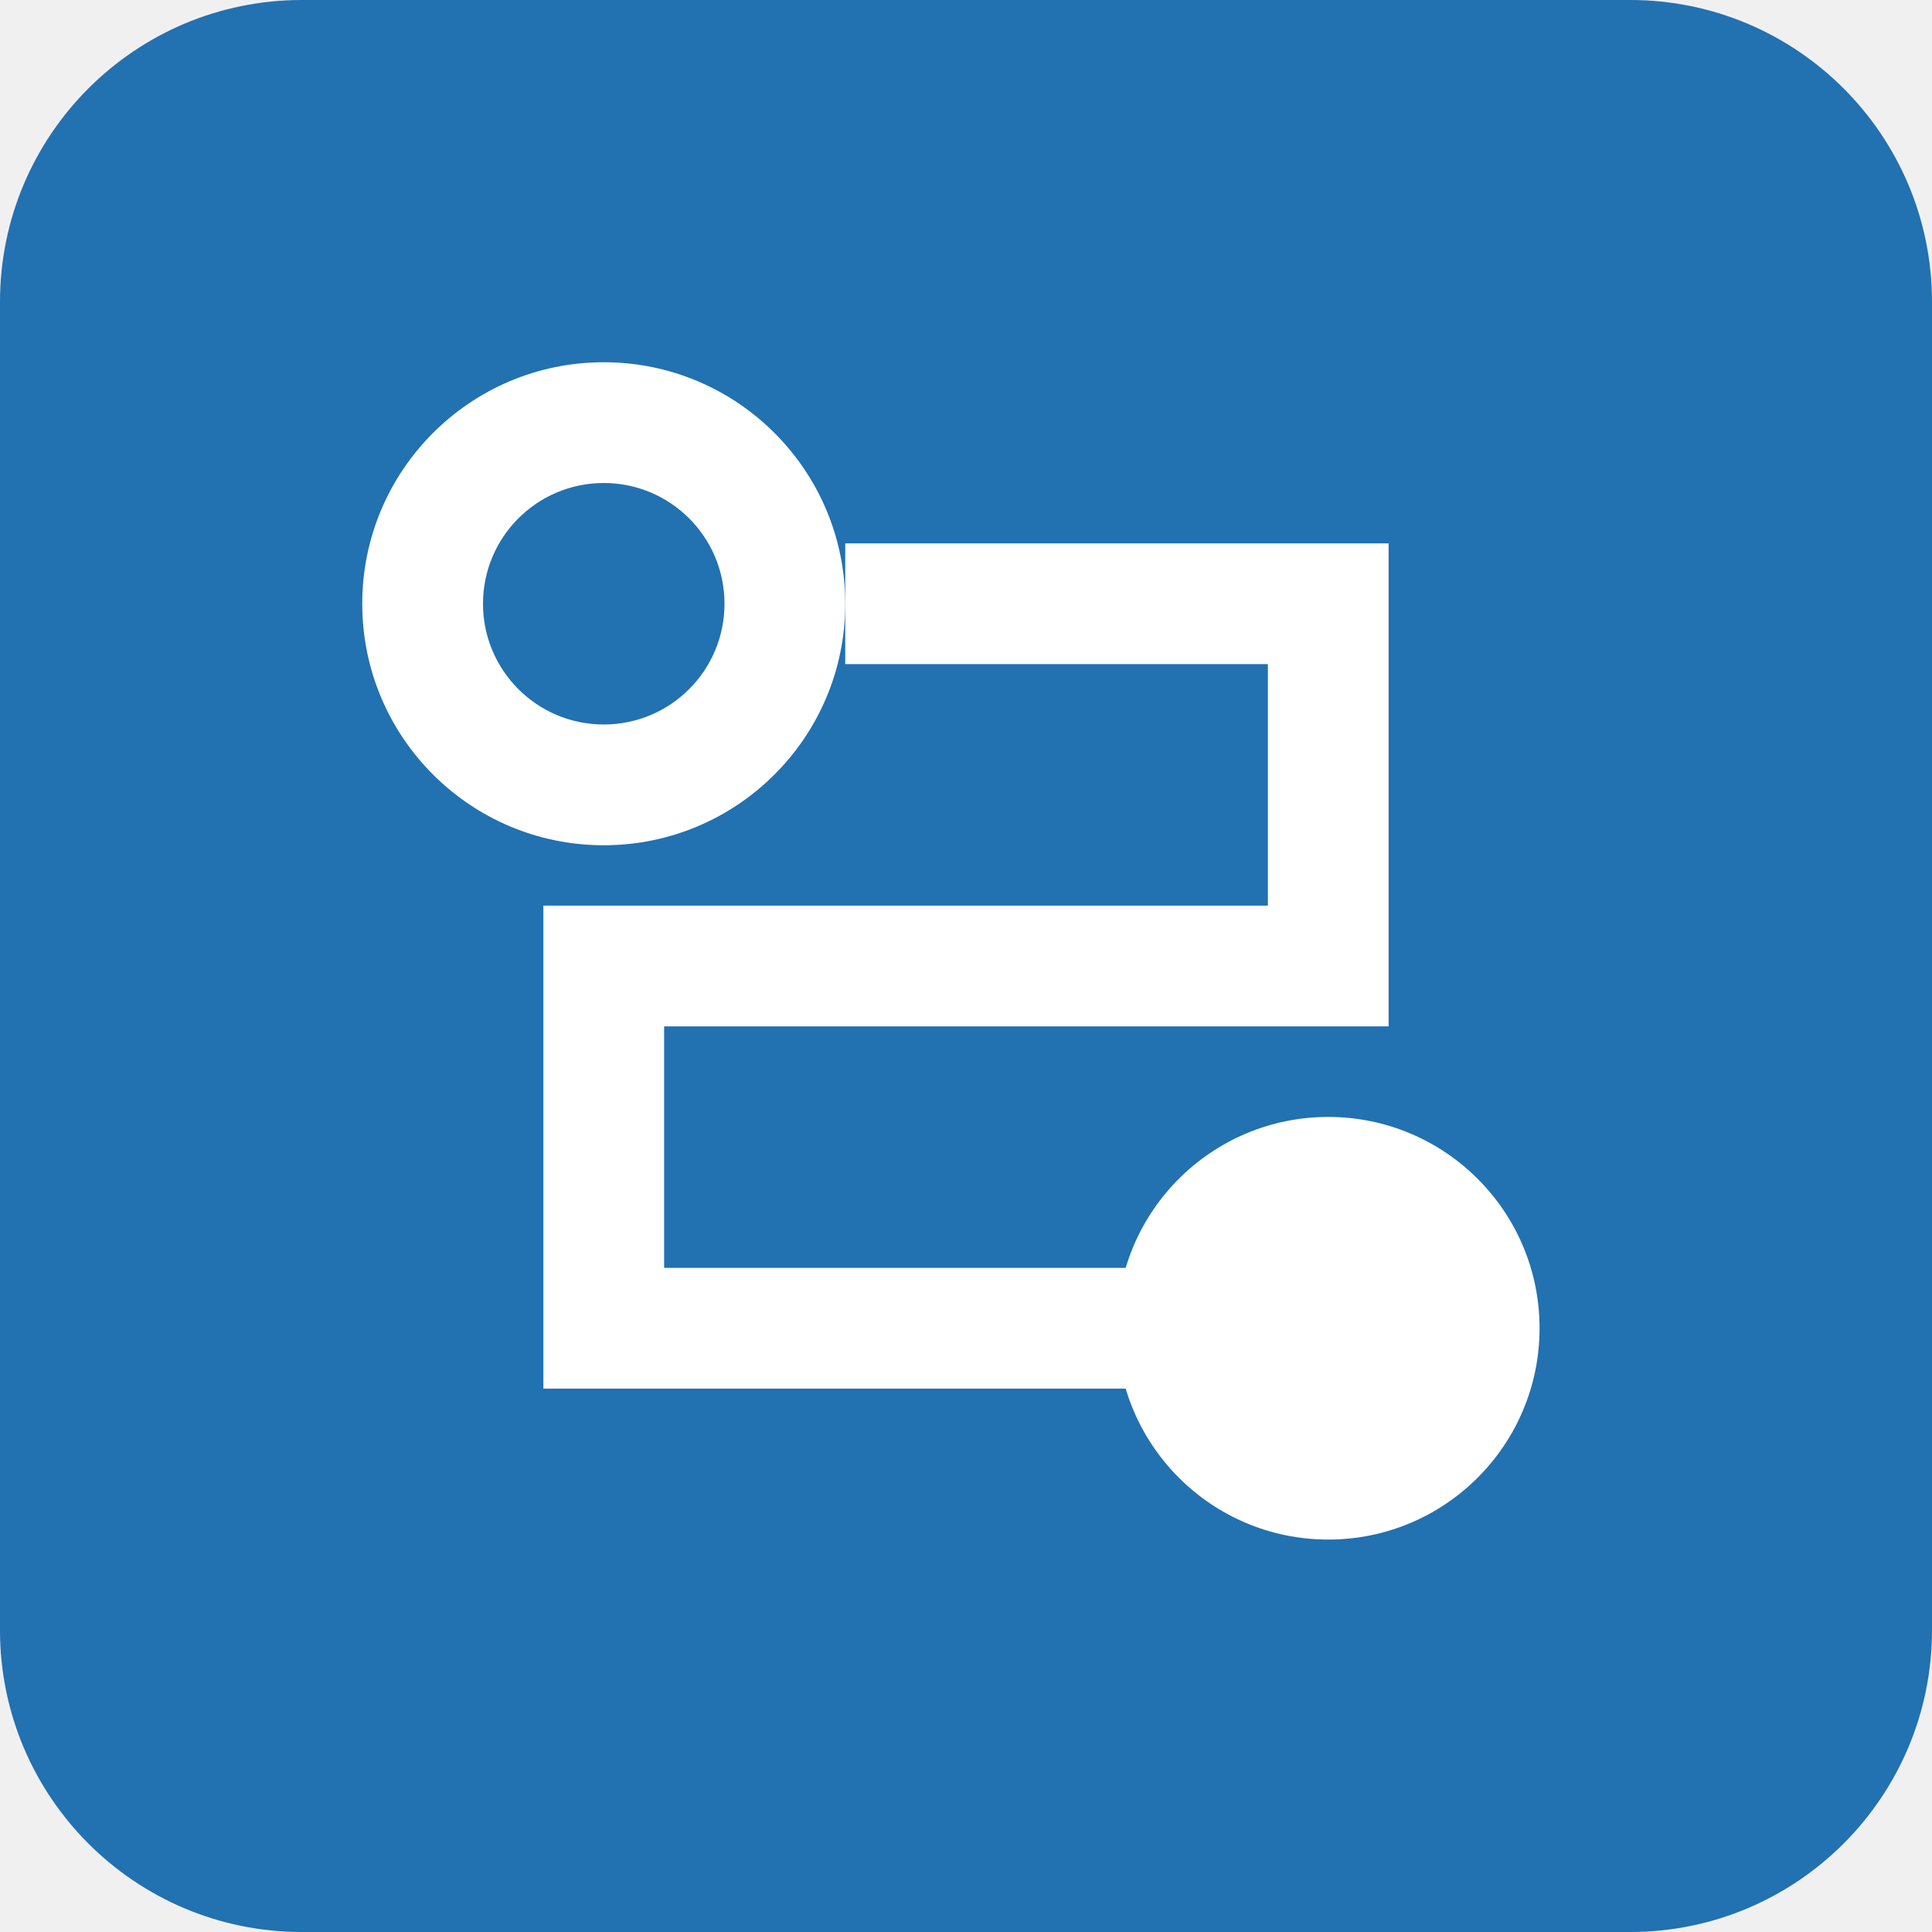
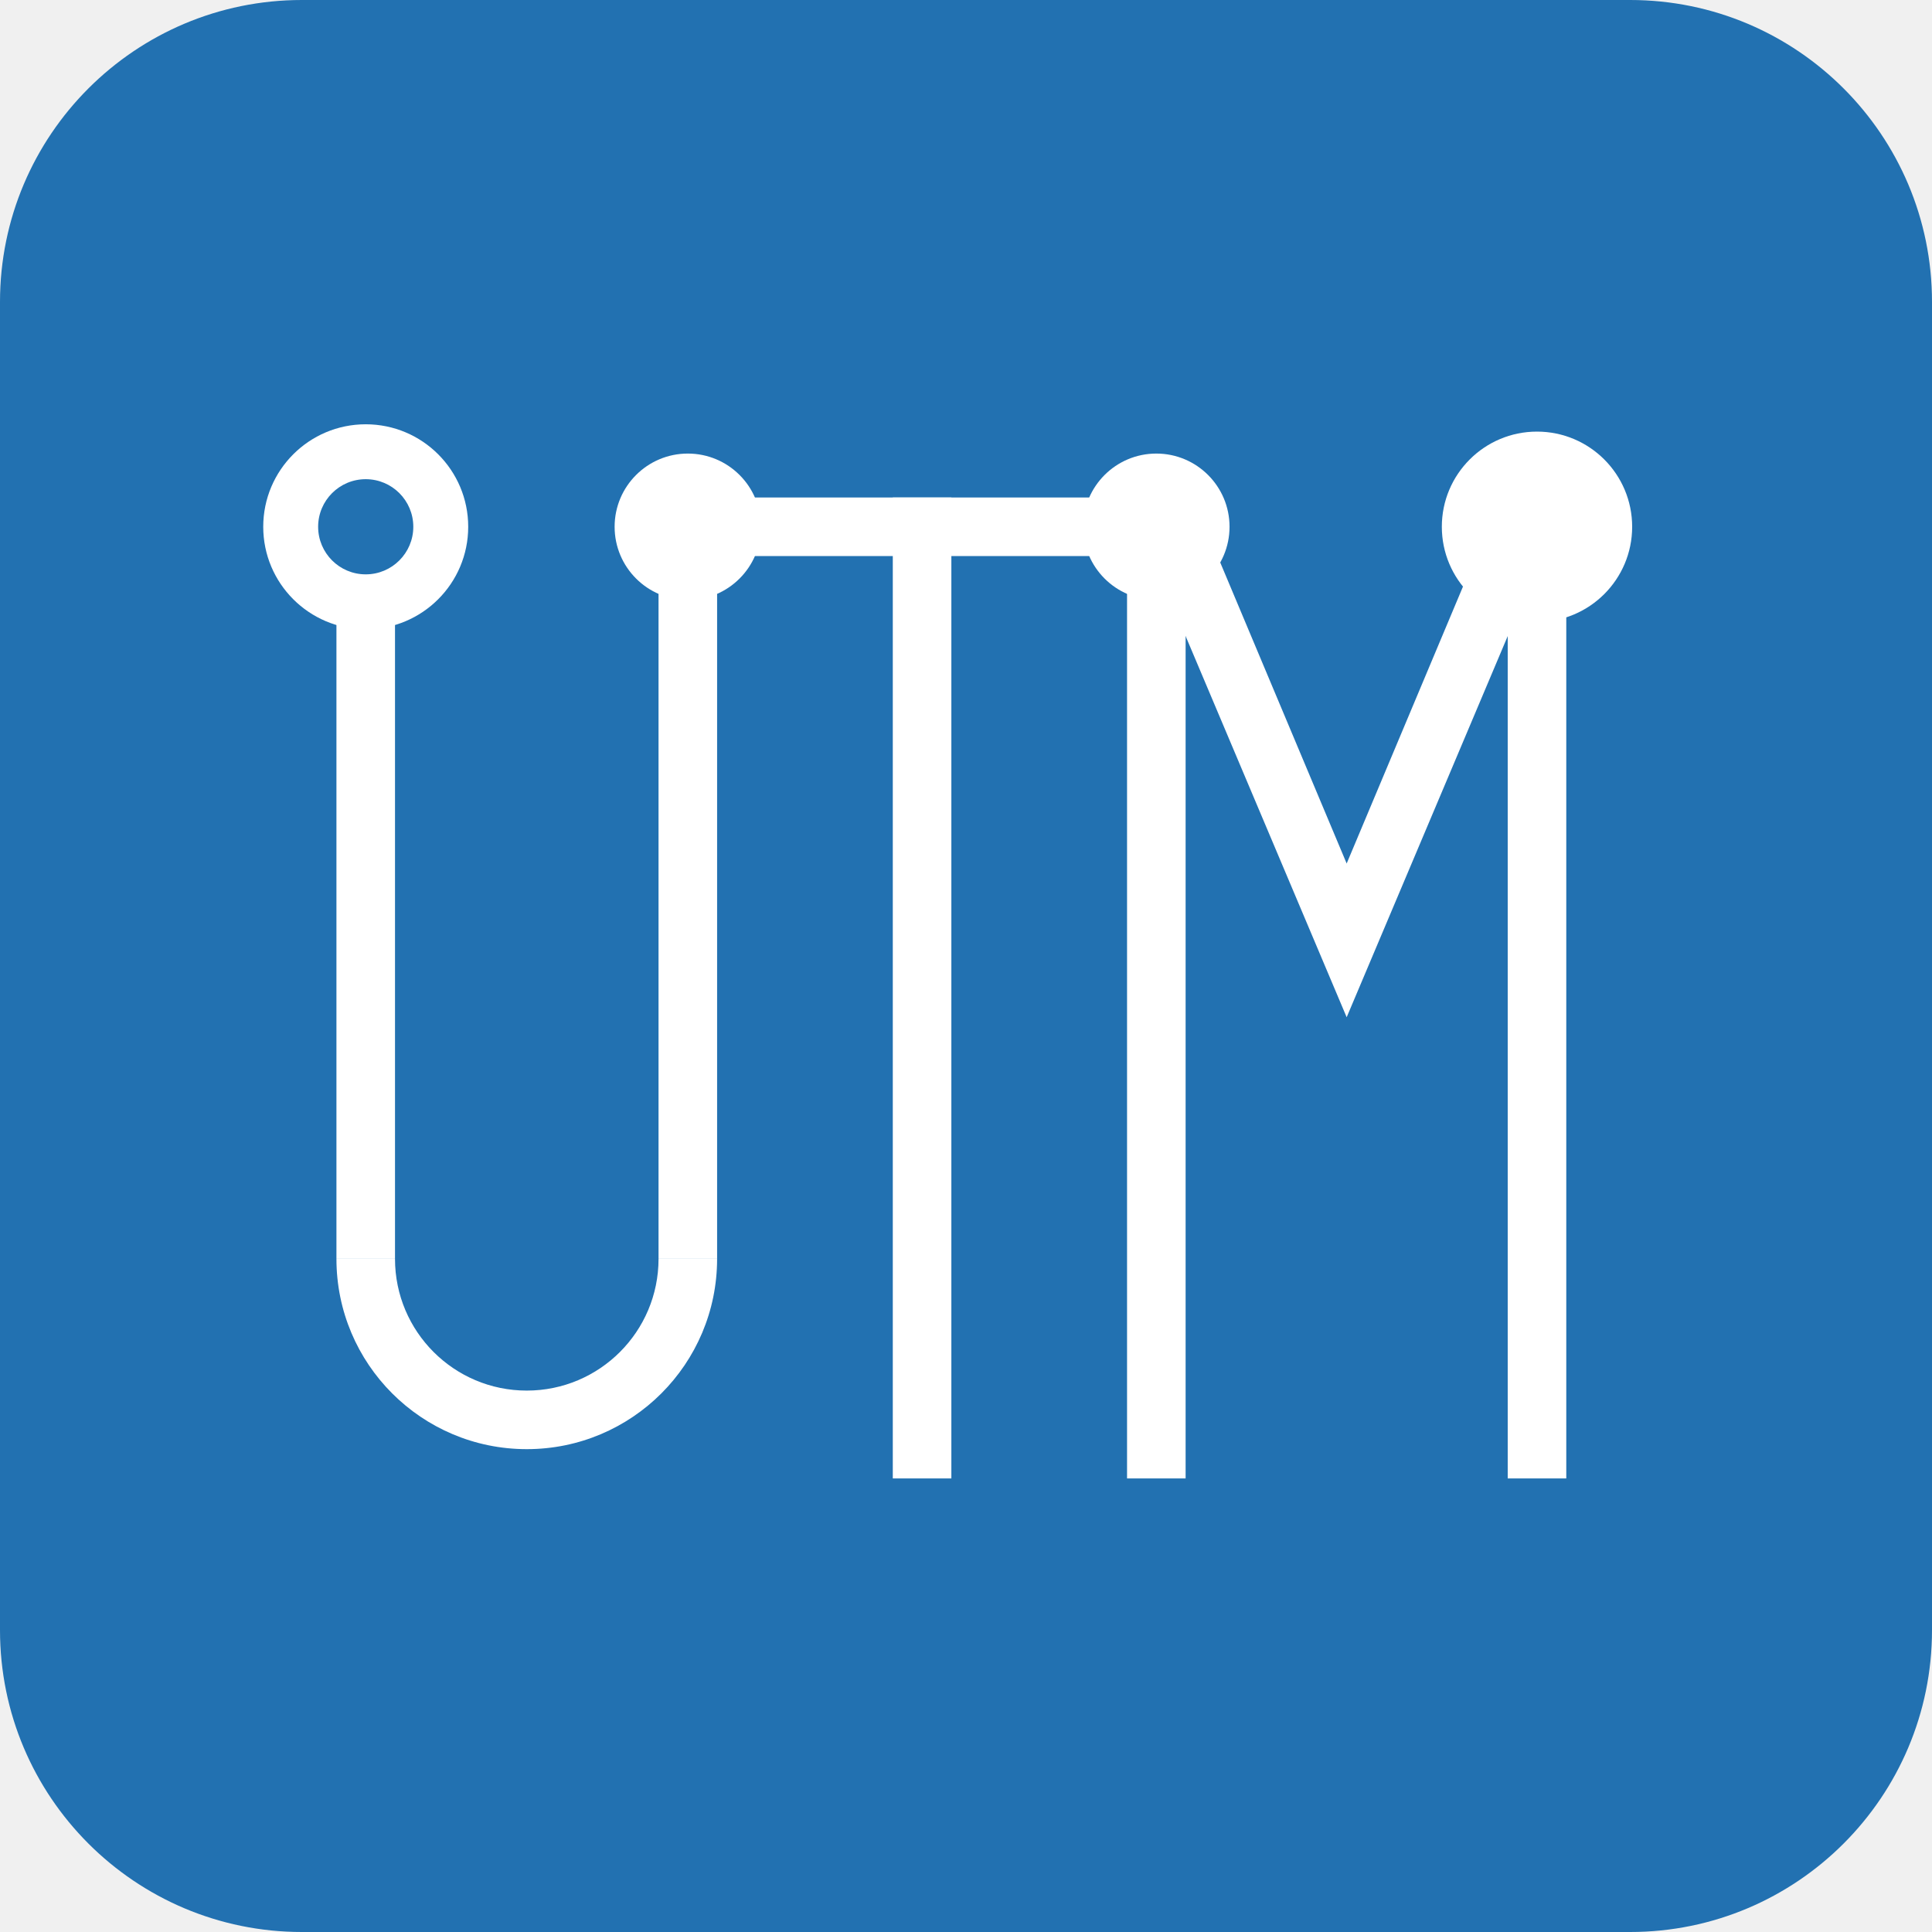
<svg xmlns="http://www.w3.org/2000/svg" viewBox="0 0 256 256" width="256" height="256">
  <rect width="256" height="256" rx="40" fill="#2271b1" />
-   <g transform="translate(48 48) scale(8)" fill="#fff">
-     <path fill-rule="evenodd" d="M4 0a4 4 0 1 1 0 8 4 4 0 0 1 0-8zm0 2a2 2 0 1 0 0 4 2 2 0 0 0 0-4z" />
-     <path d="M8 3h9v8H5v4h11v2H3V9h12V5H8z" />
-     <circle cx="16" cy="16" r="3.5" />
+   <g transform="translate(31 31) scale(9.7)" fill="#fff">
+     <path fill-rule="evenodd" d="M1.8 2.6a1.4 1.4 0 1 1 0 2.8 1.4 1.4 0 0 1 0-2.8zm0 .75a.65.65 0 1 0 0 1.3.65.65 0 0 0 0-1.3z" />
+     <path d="M1.4 5.3h.8V14h-.8z" />
+     <path d="M1.4 14a2.6 2.6 0 0 0 5.2 0h-.8a1.8 1.8 0 0 1-3.6 0z" />
+     <path d="M5.8 4h.8v10h-.8z" />
+     <path d="M5.8 3.6h7.2v.8H5.8z" />
+     <path d="M9 3.6h.8V17H9z" />
+     <path d="M12.2 3.6h.8V17h-.8zM17.4 3.6h.8V17h-.8z" />
+     <path d="M12.2 3.6h.9l2.1 5 2.1-5h.9l-3 7.1z" />
+     <circle cx="6.2" cy="4" r="1" />
+     <circle cx="12.6" cy="4" r="1" />
+     <circle cx="17.8" cy="4" r="1.3" />
  </g>
</svg>
